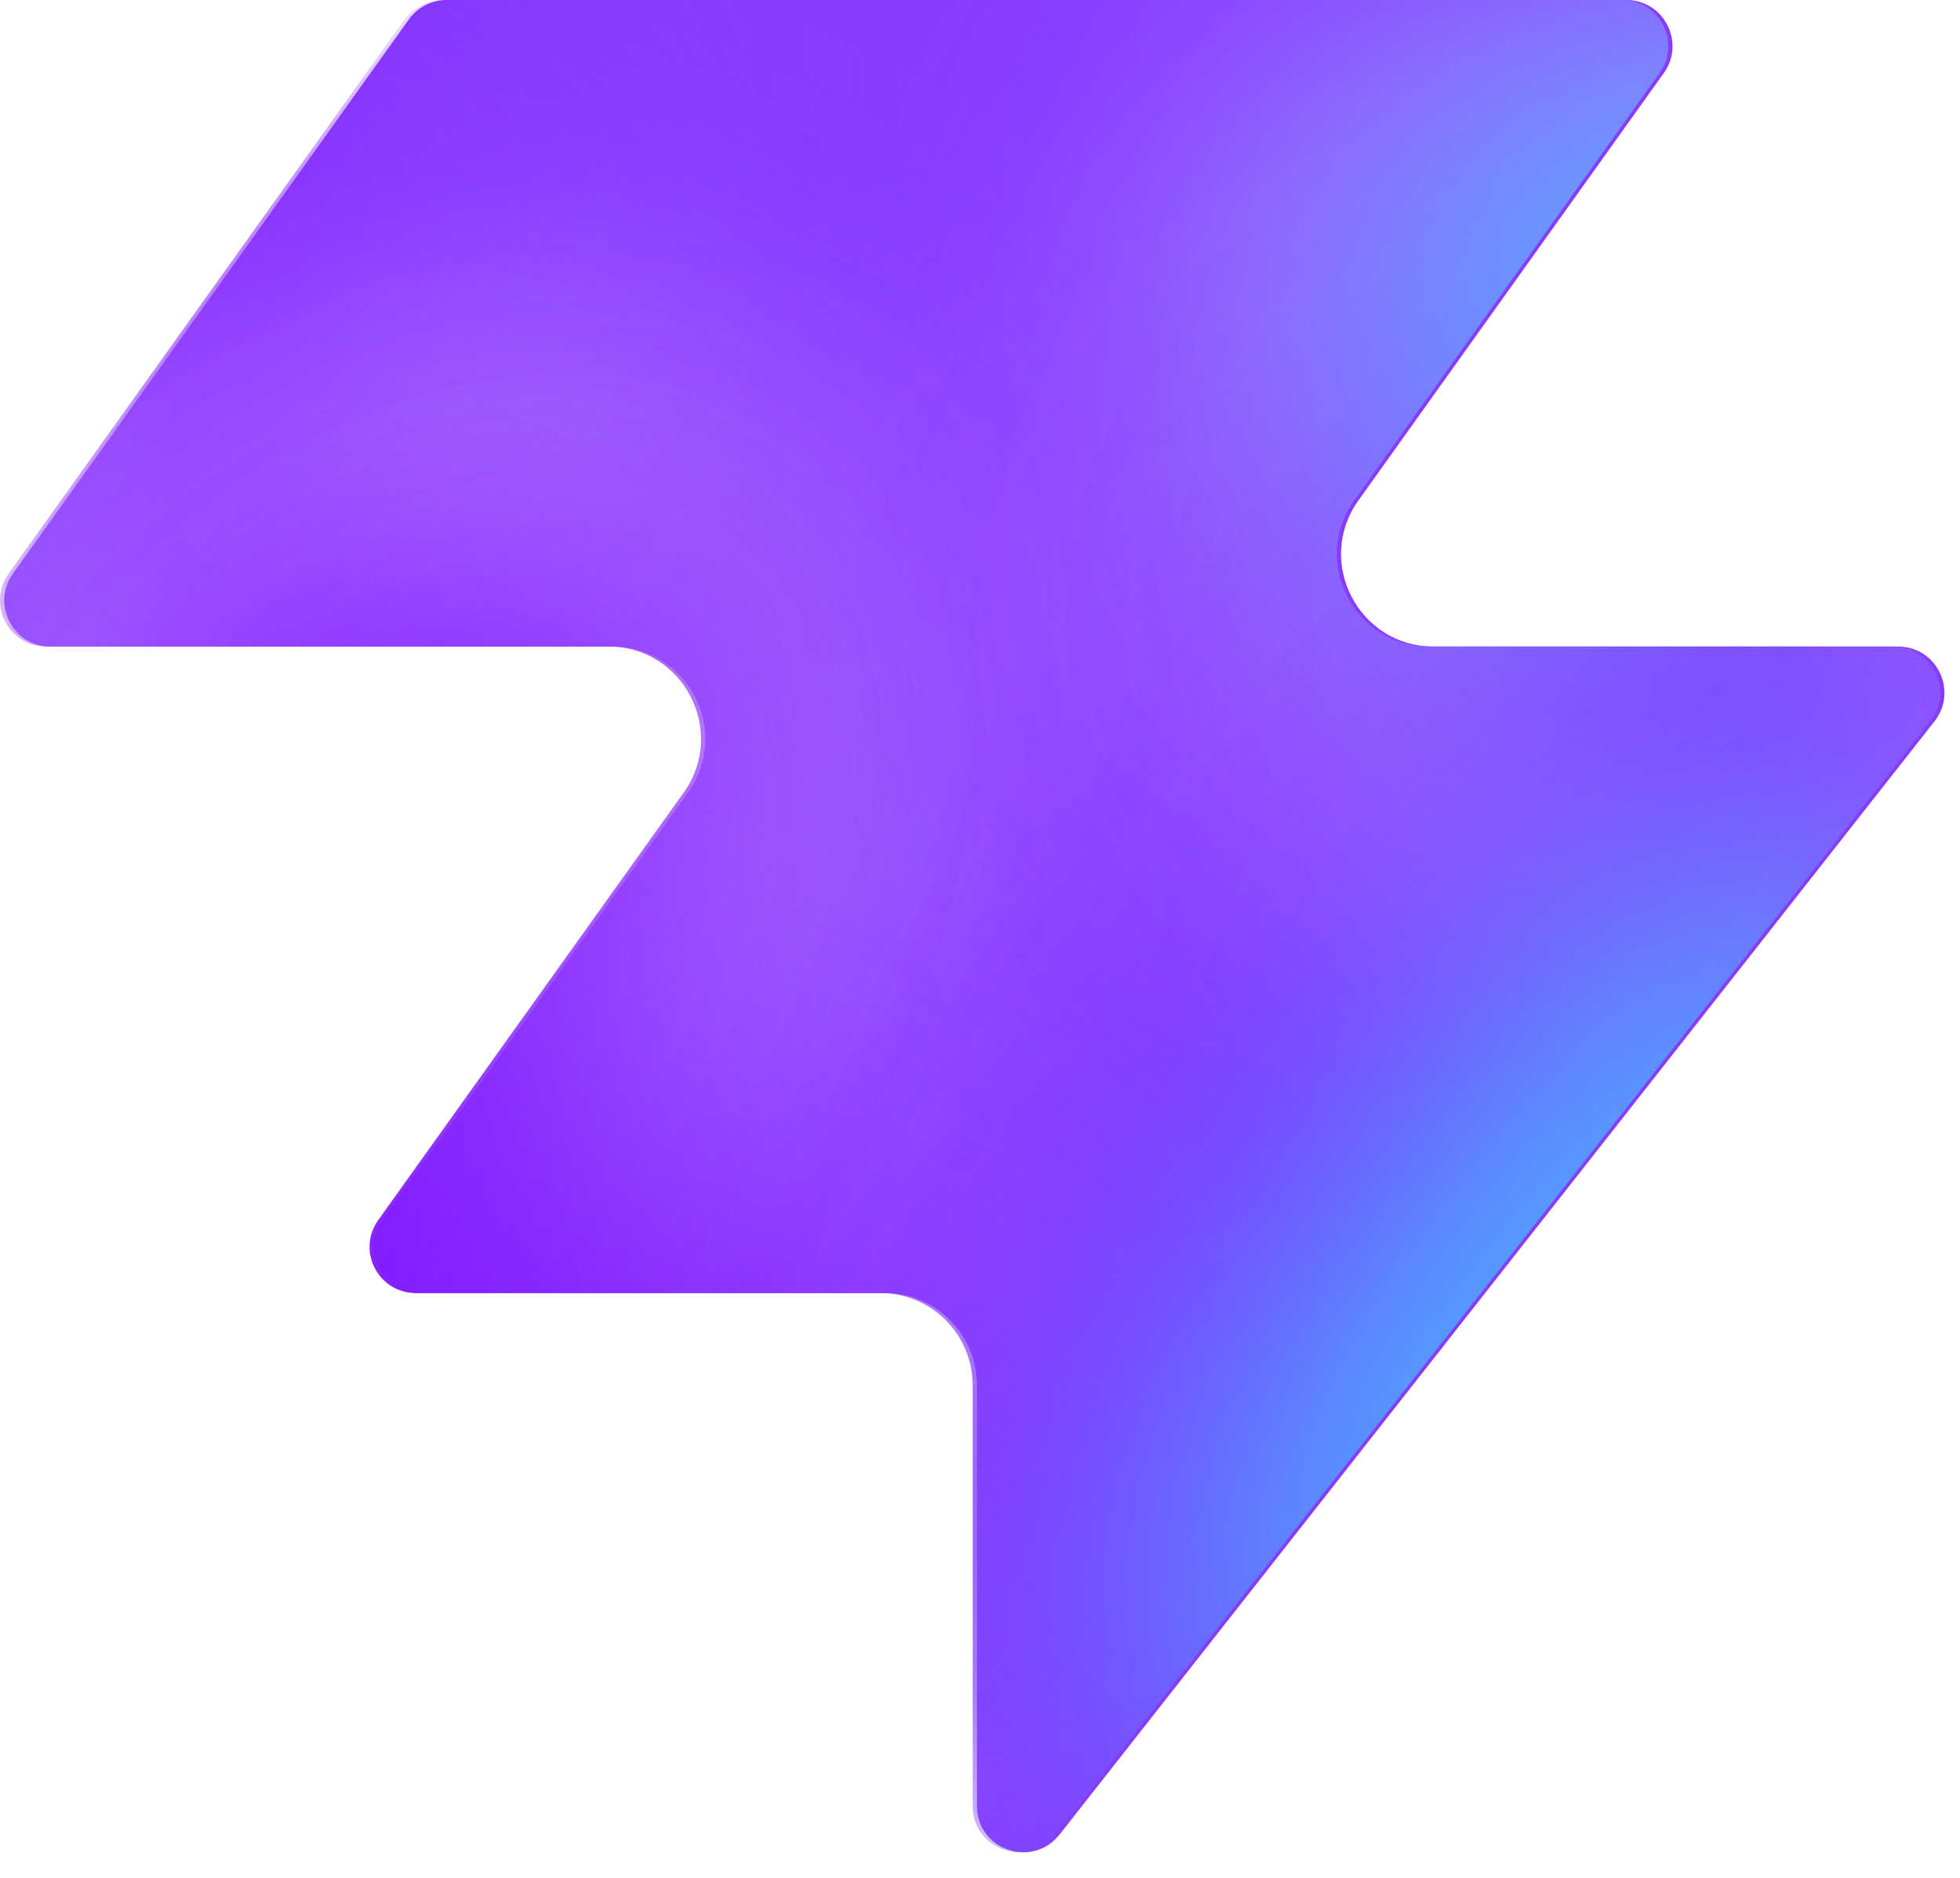
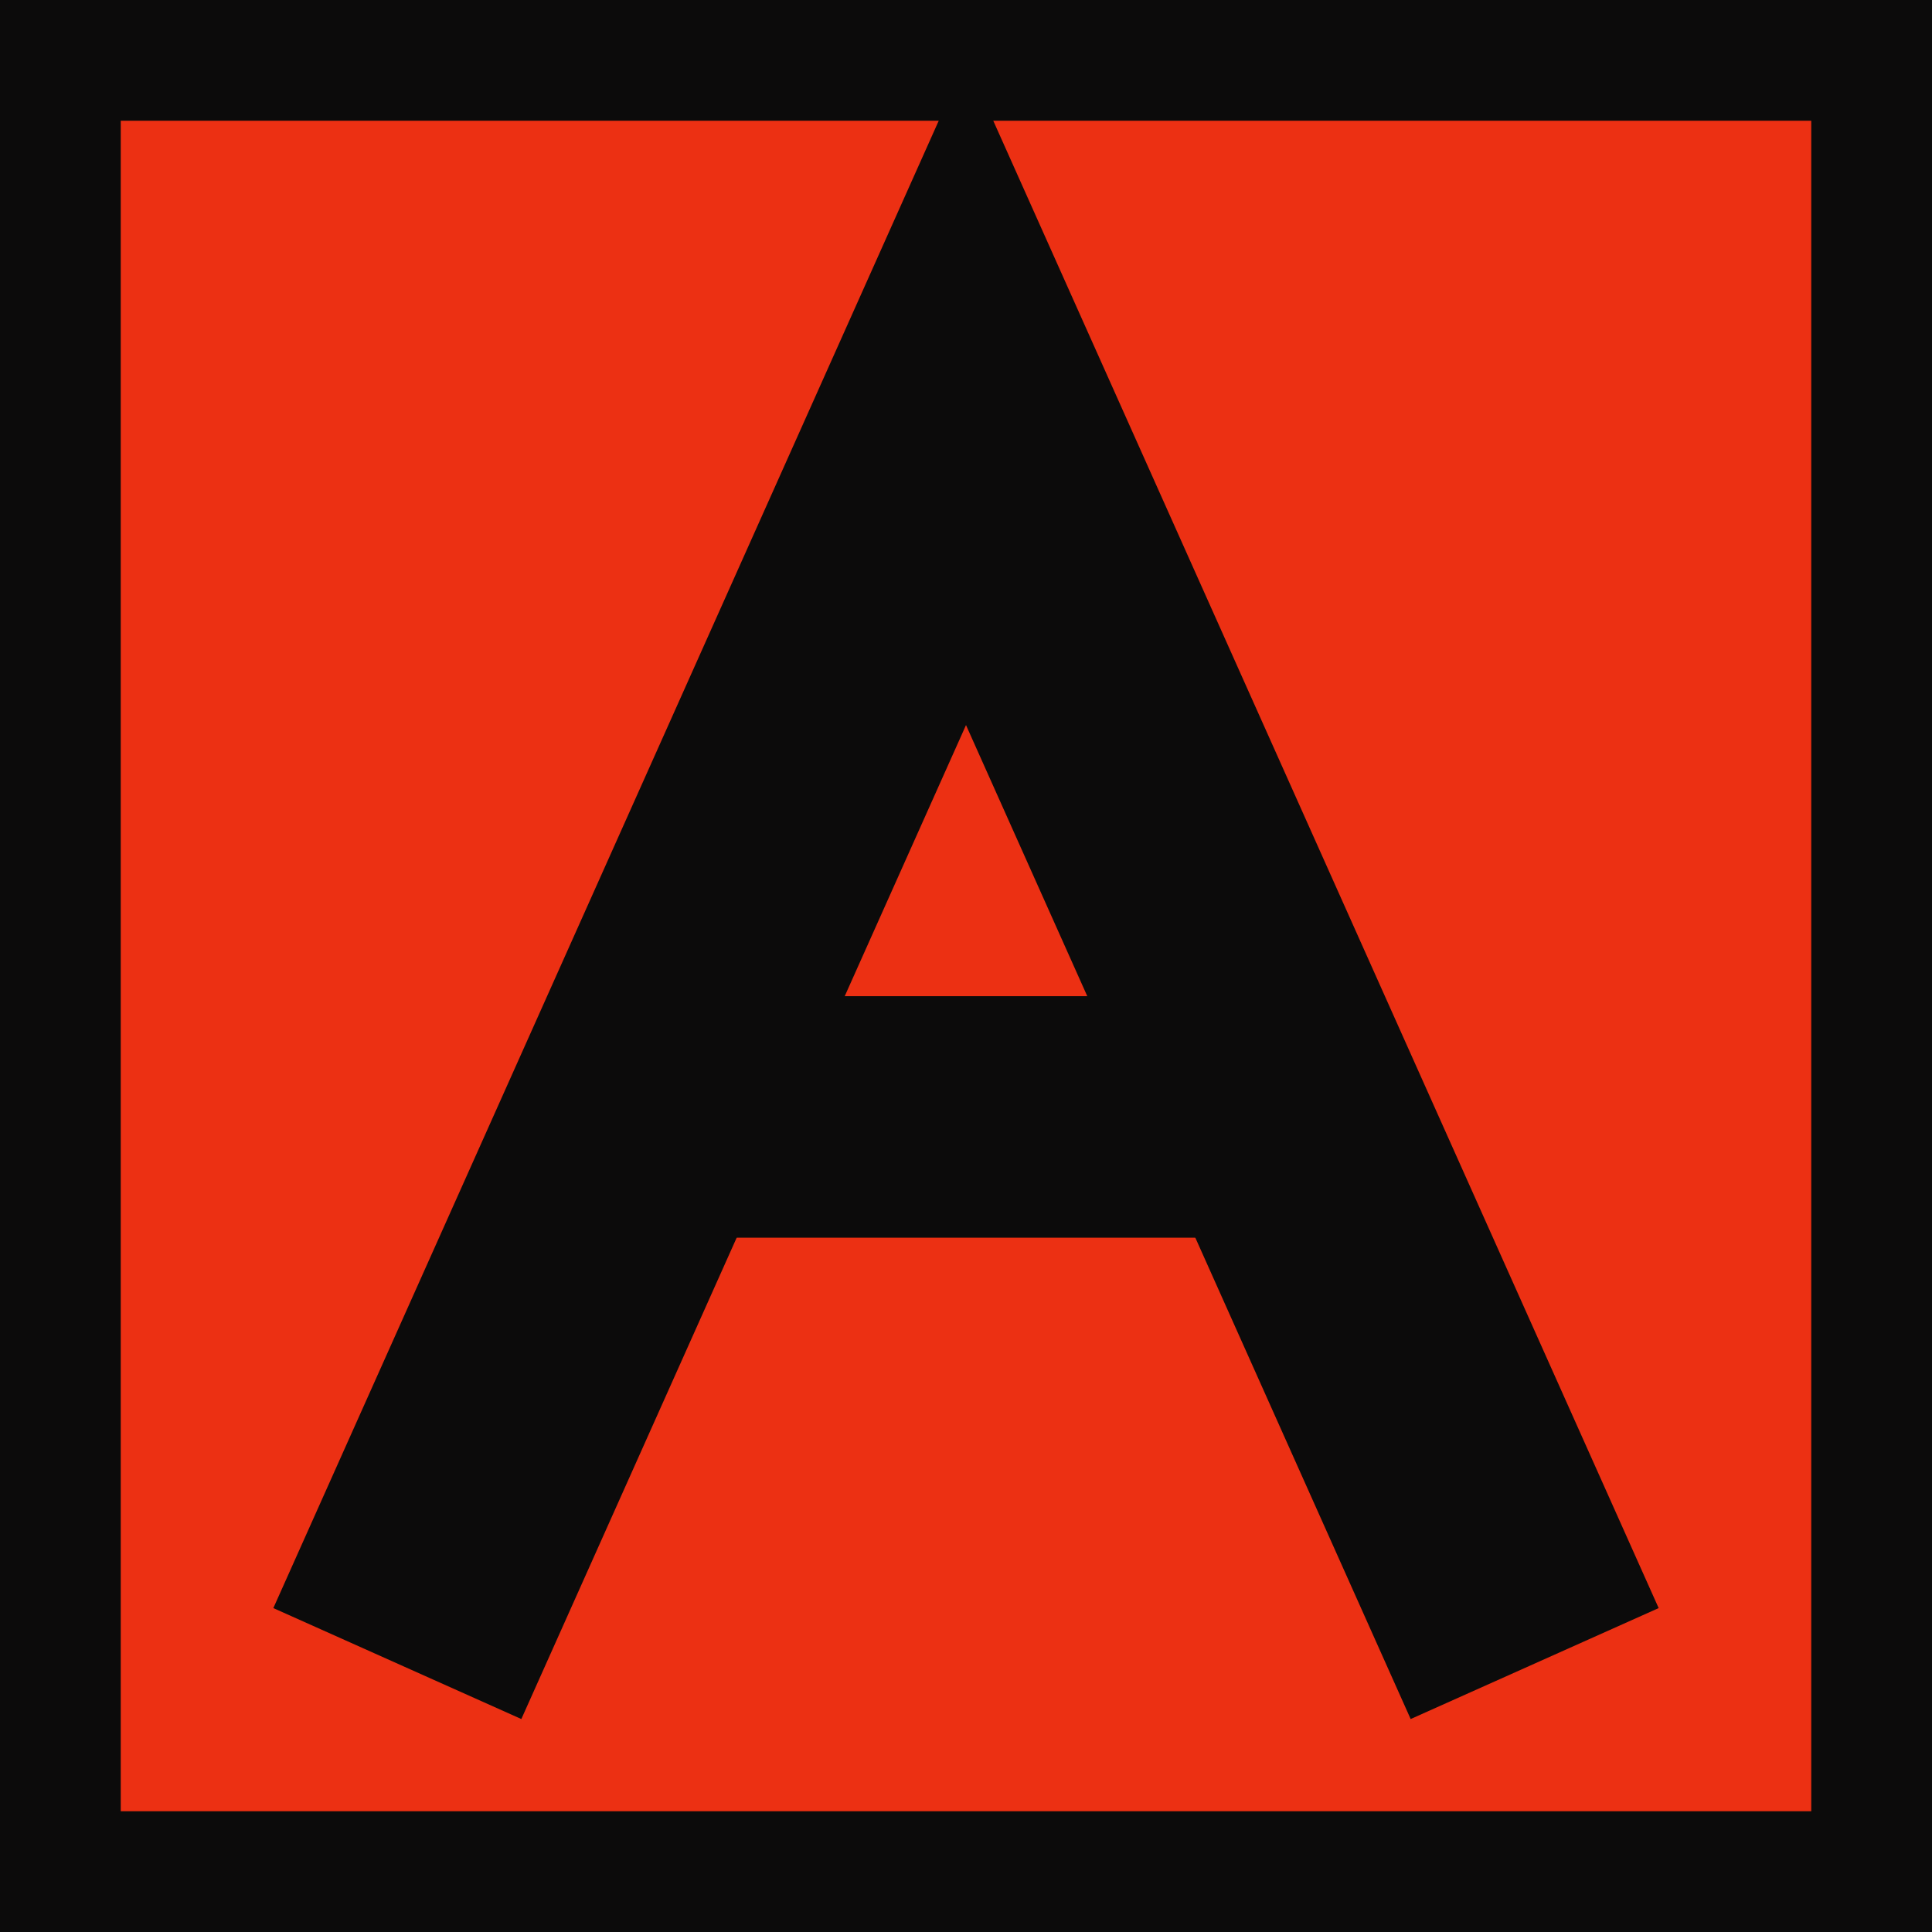
- <svg xmlns="http://www.w3.org/2000/svg" width="48" height="46" fill="none" viewBox="0 0 48 46">
-   <path fill="#863bff" d="M25.946 44.938c-.664.845-2.021.375-2.021-.698V33.937a2.26 2.26 0 0 0-2.262-2.262H10.287c-.92 0-1.456-1.04-.92-1.788l7.48-10.471c1.07-1.497 0-3.578-1.842-3.578H1.237c-.92 0-1.456-1.04-.92-1.788L10.013.474c.214-.297.556-.474.92-.474h28.894c.92 0 1.456 1.04.92 1.788l-7.48 10.471c-1.07 1.498 0 3.579 1.842 3.579h11.377c.943 0 1.473 1.088.89 1.83L25.947 44.94z" style="fill:#863bff;fill:color(display-p3 .525 .23 1);fill-opacity:1" />
-   <mask id="a" width="48" height="46" x="0" y="0" maskUnits="userSpaceOnUse" style="mask-type:alpha">
-     <path fill="#000" d="M25.842 44.938c-.664.844-2.021.375-2.021-.698V33.937a2.26 2.26 0 0 0-2.262-2.262H10.183c-.92 0-1.456-1.04-.92-1.788l7.48-10.471c1.07-1.498 0-3.579-1.842-3.579H1.133c-.92 0-1.456-1.04-.92-1.787L9.91.473c.214-.297.556-.474.92-.474h28.894c.92 0 1.456 1.04.92 1.788l-7.48 10.471c-1.07 1.498 0 3.578 1.842 3.578h11.377c.943 0 1.473 1.088.89 1.832L25.843 44.94z" style="fill:#000;fill-opacity:1" />
-   </mask>
-   <g mask="url(#a)">
-     <g filter="url(#b)">
-       <ellipse cx="5.508" cy="14.704" fill="#ede6ff" rx="5.508" ry="14.704" style="fill:#ede6ff;fill:color(display-p3 .927 .903 1);fill-opacity:1" transform="matrix(.00324 1 1 -.00324 -4.47 31.516)" />
-     </g>
-     <g filter="url(#c)">
-       <ellipse cx="10.399" cy="29.851" fill="#ede6ff" rx="10.399" ry="29.851" style="fill:#ede6ff;fill:color(display-p3 .927 .903 1);fill-opacity:1" transform="matrix(.00324 1 1 -.00324 -39.328 7.883)" />
-     </g>
-     <g filter="url(#d)">
-       <ellipse cx="5.508" cy="30.487" fill="#7e14ff" rx="5.508" ry="30.487" style="fill:#7e14ff;fill:color(display-p3 .492 .077 1);fill-opacity:1" transform="rotate(89.814 -25.913 -14.639)scale(1 -1)" />
-     </g>
-     <g filter="url(#e)">
-       <ellipse cx="5.508" cy="30.599" fill="#7e14ff" rx="5.508" ry="30.599" style="fill:#7e14ff;fill:color(display-p3 .492 .077 1);fill-opacity:1" transform="rotate(89.814 -32.644 -3.334)scale(1 -1)" />
-     </g>
-     <g filter="url(#f)">
-       <ellipse cx="5.508" cy="30.599" fill="#7e14ff" rx="5.508" ry="30.599" style="fill:#7e14ff;fill:color(display-p3 .492 .077 1);fill-opacity:1" transform="matrix(.00324 1 1 -.00324 -34.34 30.47)" />
-     </g>
-     <g filter="url(#g)">
-       <ellipse cx="14.072" cy="22.078" fill="#ede6ff" rx="14.072" ry="22.078" style="fill:#ede6ff;fill:color(display-p3 .927 .903 1);fill-opacity:1" transform="rotate(93.35 24.506 48.493)scale(-1 1)" />
-     </g>
-     <g filter="url(#h)">
-       <ellipse cx="3.47" cy="21.501" fill="#7e14ff" rx="3.47" ry="21.501" style="fill:#7e14ff;fill:color(display-p3 .492 .077 1);fill-opacity:1" transform="rotate(89.009 28.708 47.59)scale(-1 1)" />
-     </g>
-     <g filter="url(#i)">
-       <ellipse cx="3.47" cy="21.501" fill="#7e14ff" rx="3.47" ry="21.501" style="fill:#7e14ff;fill:color(display-p3 .492 .077 1);fill-opacity:1" transform="rotate(89.009 28.708 47.59)scale(-1 1)" />
-     </g>
-     <g filter="url(#j)">
-       <ellipse cx=".387" cy="8.972" fill="#7e14ff" rx="4.407" ry="29.108" style="fill:#7e14ff;fill:color(display-p3 .492 .077 1);fill-opacity:1" transform="rotate(39.51 .387 8.972)" />
-     </g>
-     <g filter="url(#k)">
-       <ellipse cx="47.523" cy="-6.092" fill="#7e14ff" rx="4.407" ry="29.108" style="fill:#7e14ff;fill:color(display-p3 .492 .077 1);fill-opacity:1" transform="rotate(37.892 47.523 -6.092)" />
-     </g>
-     <g filter="url(#l)">
-       <ellipse cx="41.412" cy="6.333" fill="#47bfff" rx="5.971" ry="9.665" style="fill:#47bfff;fill:color(display-p3 .28 .748 1);fill-opacity:1" transform="rotate(37.892 41.412 6.333)" />
-     </g>
-     <g filter="url(#m)">
-       <ellipse cx="-1.879" cy="38.332" fill="#7e14ff" rx="4.407" ry="29.108" style="fill:#7e14ff;fill:color(display-p3 .492 .077 1);fill-opacity:1" transform="rotate(37.892 -1.88 38.332)" />
-     </g>
-     <g filter="url(#n)">
-       <ellipse cx="-1.879" cy="38.332" fill="#7e14ff" rx="4.407" ry="29.108" style="fill:#7e14ff;fill:color(display-p3 .492 .077 1);fill-opacity:1" transform="rotate(37.892 -1.88 38.332)" />
-     </g>
-     <g filter="url(#o)">
-       <ellipse cx="35.651" cy="29.907" fill="#7e14ff" rx="4.407" ry="29.108" style="fill:#7e14ff;fill:color(display-p3 .492 .077 1);fill-opacity:1" transform="rotate(37.892 35.651 29.907)" />
-     </g>
-     <g filter="url(#p)">
-       <ellipse cx="38.418" cy="32.4" fill="#47bfff" rx="5.971" ry="15.297" style="fill:#47bfff;fill:color(display-p3 .28 .748 1);fill-opacity:1" transform="rotate(37.892 38.418 32.4)" />
-     </g>
-   </g>
-   <defs>
-     <filter id="b" width="60.045" height="41.654" x="-19.77" y="16.149" color-interpolation-filters="sRGB" filterUnits="userSpaceOnUse">
-       <feFlood flood-opacity="0" result="BackgroundImageFix" />
-       <feBlend in="SourceGraphic" in2="BackgroundImageFix" result="shape" />
-       <feGaussianBlur result="effect1_foregroundBlur_2002_17158" stdDeviation="7.659" />
-     </filter>
-     <filter id="c" width="90.34" height="51.437" x="-54.613" y="-7.533" color-interpolation-filters="sRGB" filterUnits="userSpaceOnUse">
-       <feFlood flood-opacity="0" result="BackgroundImageFix" />
-       <feBlend in="SourceGraphic" in2="BackgroundImageFix" result="shape" />
-       <feGaussianBlur result="effect1_foregroundBlur_2002_17158" stdDeviation="7.659" />
-     </filter>
-     <filter id="d" width="79.355" height="29.4" x="-49.64" y="2.03" color-interpolation-filters="sRGB" filterUnits="userSpaceOnUse">
-       <feFlood flood-opacity="0" result="BackgroundImageFix" />
-       <feBlend in="SourceGraphic" in2="BackgroundImageFix" result="shape" />
-       <feGaussianBlur result="effect1_foregroundBlur_2002_17158" stdDeviation="4.596" />
-     </filter>
-     <filter id="e" width="79.579" height="29.4" x="-45.045" y="20.029" color-interpolation-filters="sRGB" filterUnits="userSpaceOnUse">
-       <feFlood flood-opacity="0" result="BackgroundImageFix" />
-       <feBlend in="SourceGraphic" in2="BackgroundImageFix" result="shape" />
-       <feGaussianBlur result="effect1_foregroundBlur_2002_17158" stdDeviation="4.596" />
-     </filter>
-     <filter id="f" width="79.579" height="29.4" x="-43.513" y="21.178" color-interpolation-filters="sRGB" filterUnits="userSpaceOnUse">
-       <feFlood flood-opacity="0" result="BackgroundImageFix" />
-       <feBlend in="SourceGraphic" in2="BackgroundImageFix" result="shape" />
-       <feGaussianBlur result="effect1_foregroundBlur_2002_17158" stdDeviation="4.596" />
-     </filter>
-     <filter id="g" width="74.749" height="58.852" x="15.756" y="-17.901" color-interpolation-filters="sRGB" filterUnits="userSpaceOnUse">
-       <feFlood flood-opacity="0" result="BackgroundImageFix" />
-       <feBlend in="SourceGraphic" in2="BackgroundImageFix" result="shape" />
-       <feGaussianBlur result="effect1_foregroundBlur_2002_17158" stdDeviation="7.659" />
-     </filter>
-     <filter id="h" width="61.377" height="25.362" x="23.548" y="2.284" color-interpolation-filters="sRGB" filterUnits="userSpaceOnUse">
-       <feFlood flood-opacity="0" result="BackgroundImageFix" />
-       <feBlend in="SourceGraphic" in2="BackgroundImageFix" result="shape" />
-       <feGaussianBlur result="effect1_foregroundBlur_2002_17158" stdDeviation="4.596" />
-     </filter>
-     <filter id="i" width="61.377" height="25.362" x="23.548" y="2.284" color-interpolation-filters="sRGB" filterUnits="userSpaceOnUse">
-       <feFlood flood-opacity="0" result="BackgroundImageFix" />
-       <feBlend in="SourceGraphic" in2="BackgroundImageFix" result="shape" />
-       <feGaussianBlur result="effect1_foregroundBlur_2002_17158" stdDeviation="4.596" />
-     </filter>
-     <filter id="j" width="56.045" height="63.649" x="-27.636" y="-22.853" color-interpolation-filters="sRGB" filterUnits="userSpaceOnUse">
-       <feFlood flood-opacity="0" result="BackgroundImageFix" />
-       <feBlend in="SourceGraphic" in2="BackgroundImageFix" result="shape" />
-       <feGaussianBlur result="effect1_foregroundBlur_2002_17158" stdDeviation="4.596" />
-     </filter>
-     <filter id="k" width="54.814" height="64.646" x="20.116" y="-38.415" color-interpolation-filters="sRGB" filterUnits="userSpaceOnUse">
-       <feFlood flood-opacity="0" result="BackgroundImageFix" />
-       <feBlend in="SourceGraphic" in2="BackgroundImageFix" result="shape" />
-       <feGaussianBlur result="effect1_foregroundBlur_2002_17158" stdDeviation="4.596" />
-     </filter>
-     <filter id="l" width="33.541" height="35.313" x="24.641" y="-11.323" color-interpolation-filters="sRGB" filterUnits="userSpaceOnUse">
-       <feFlood flood-opacity="0" result="BackgroundImageFix" />
-       <feBlend in="SourceGraphic" in2="BackgroundImageFix" result="shape" />
-       <feGaussianBlur result="effect1_foregroundBlur_2002_17158" stdDeviation="4.596" />
-     </filter>
-     <filter id="m" width="54.814" height="64.646" x="-29.286" y="6.009" color-interpolation-filters="sRGB" filterUnits="userSpaceOnUse">
-       <feFlood flood-opacity="0" result="BackgroundImageFix" />
-       <feBlend in="SourceGraphic" in2="BackgroundImageFix" result="shape" />
-       <feGaussianBlur result="effect1_foregroundBlur_2002_17158" stdDeviation="4.596" />
-     </filter>
-     <filter id="n" width="54.814" height="64.646" x="-29.286" y="6.009" color-interpolation-filters="sRGB" filterUnits="userSpaceOnUse">
-       <feFlood flood-opacity="0" result="BackgroundImageFix" />
-       <feBlend in="SourceGraphic" in2="BackgroundImageFix" result="shape" />
-       <feGaussianBlur result="effect1_foregroundBlur_2002_17158" stdDeviation="4.596" />
-     </filter>
-     <filter id="o" width="54.814" height="64.646" x="8.244" y="-2.416" color-interpolation-filters="sRGB" filterUnits="userSpaceOnUse">
-       <feFlood flood-opacity="0" result="BackgroundImageFix" />
-       <feBlend in="SourceGraphic" in2="BackgroundImageFix" result="shape" />
-       <feGaussianBlur result="effect1_foregroundBlur_2002_17158" stdDeviation="4.596" />
-     </filter>
-     <filter id="p" width="39.409" height="43.623" x="18.713" y="10.588" color-interpolation-filters="sRGB" filterUnits="userSpaceOnUse">
-       <feFlood flood-opacity="0" result="BackgroundImageFix" />
-       <feBlend in="SourceGraphic" in2="BackgroundImageFix" result="shape" />
-       <feGaussianBlur result="effect1_foregroundBlur_2002_17158" stdDeviation="4.596" />
-     </filter>
-   </defs>
+ <svg xmlns="http://www.w3.org/2000/svg" viewBox="0 0 32 32">
+   <rect width="32" height="32" fill="#0c0b0b" />
+   <rect x="2" y="2" width="28" height="28" fill="#ec3013" />
+   <path d="M7.5 25.5 16 6.5l8.5 19" fill="none" stroke="#0c0b0b" stroke-width="4.5" stroke-linecap="square" />
+   <path d="M11.5 18.5h9" stroke="#0c0b0b" stroke-width="4" stroke-linecap="square" />
</svg>
